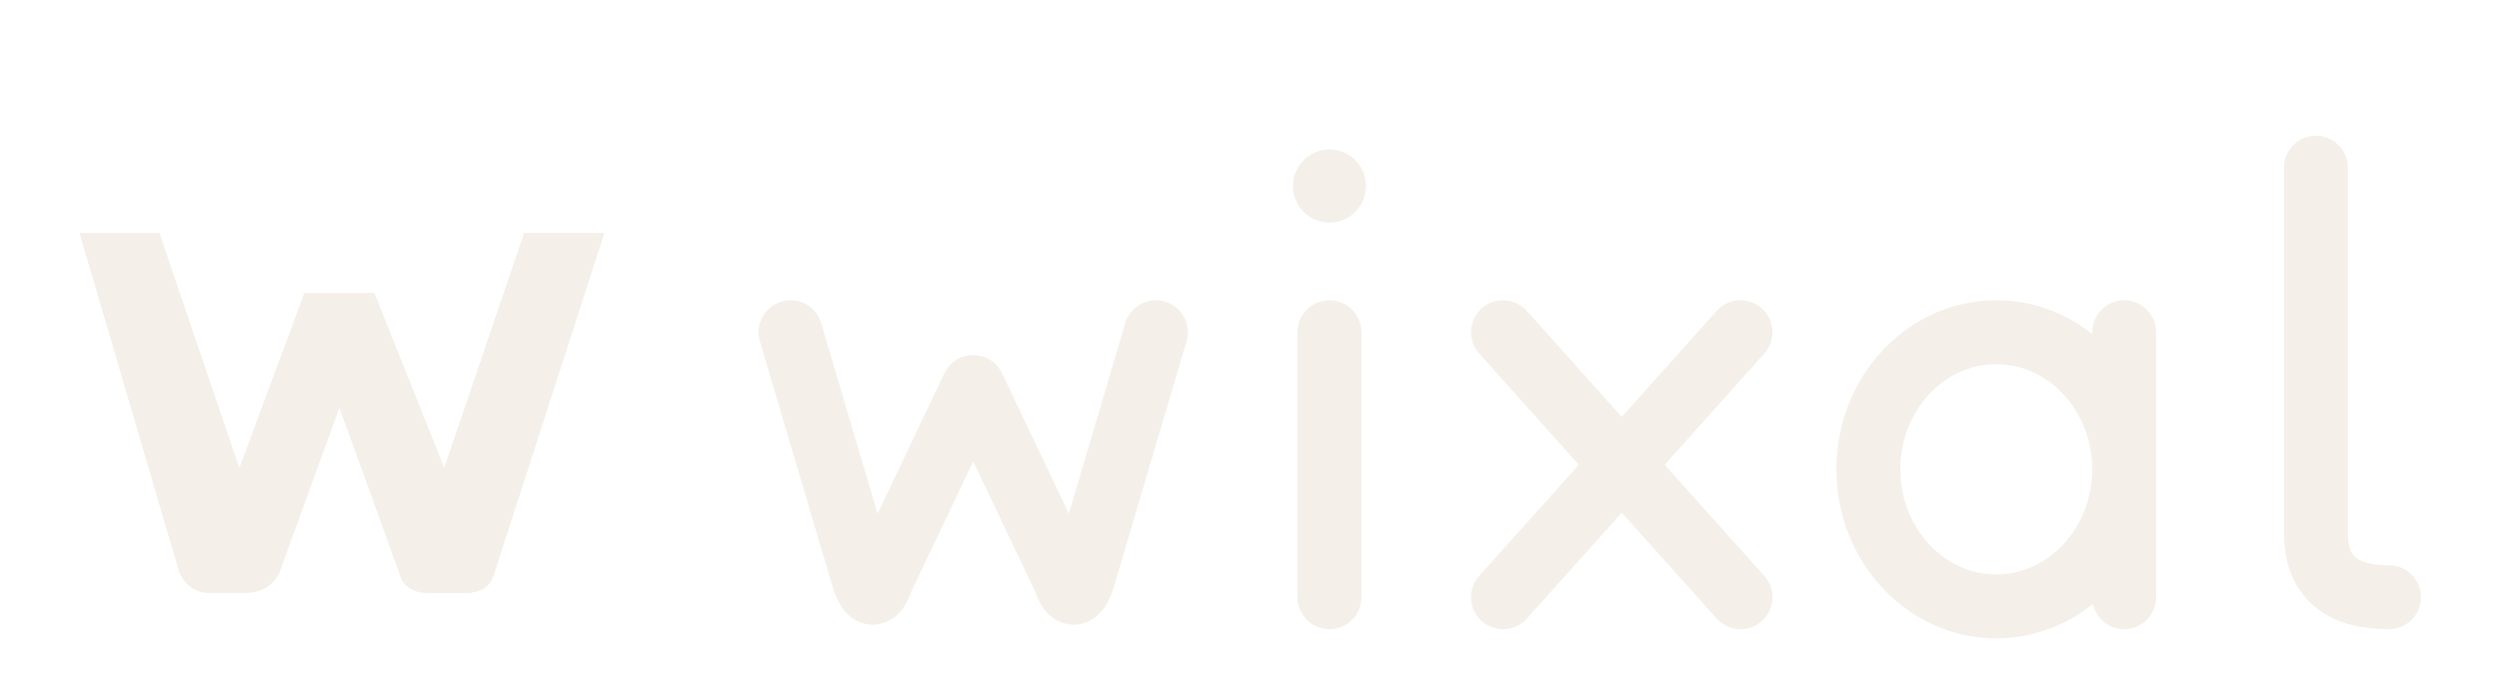
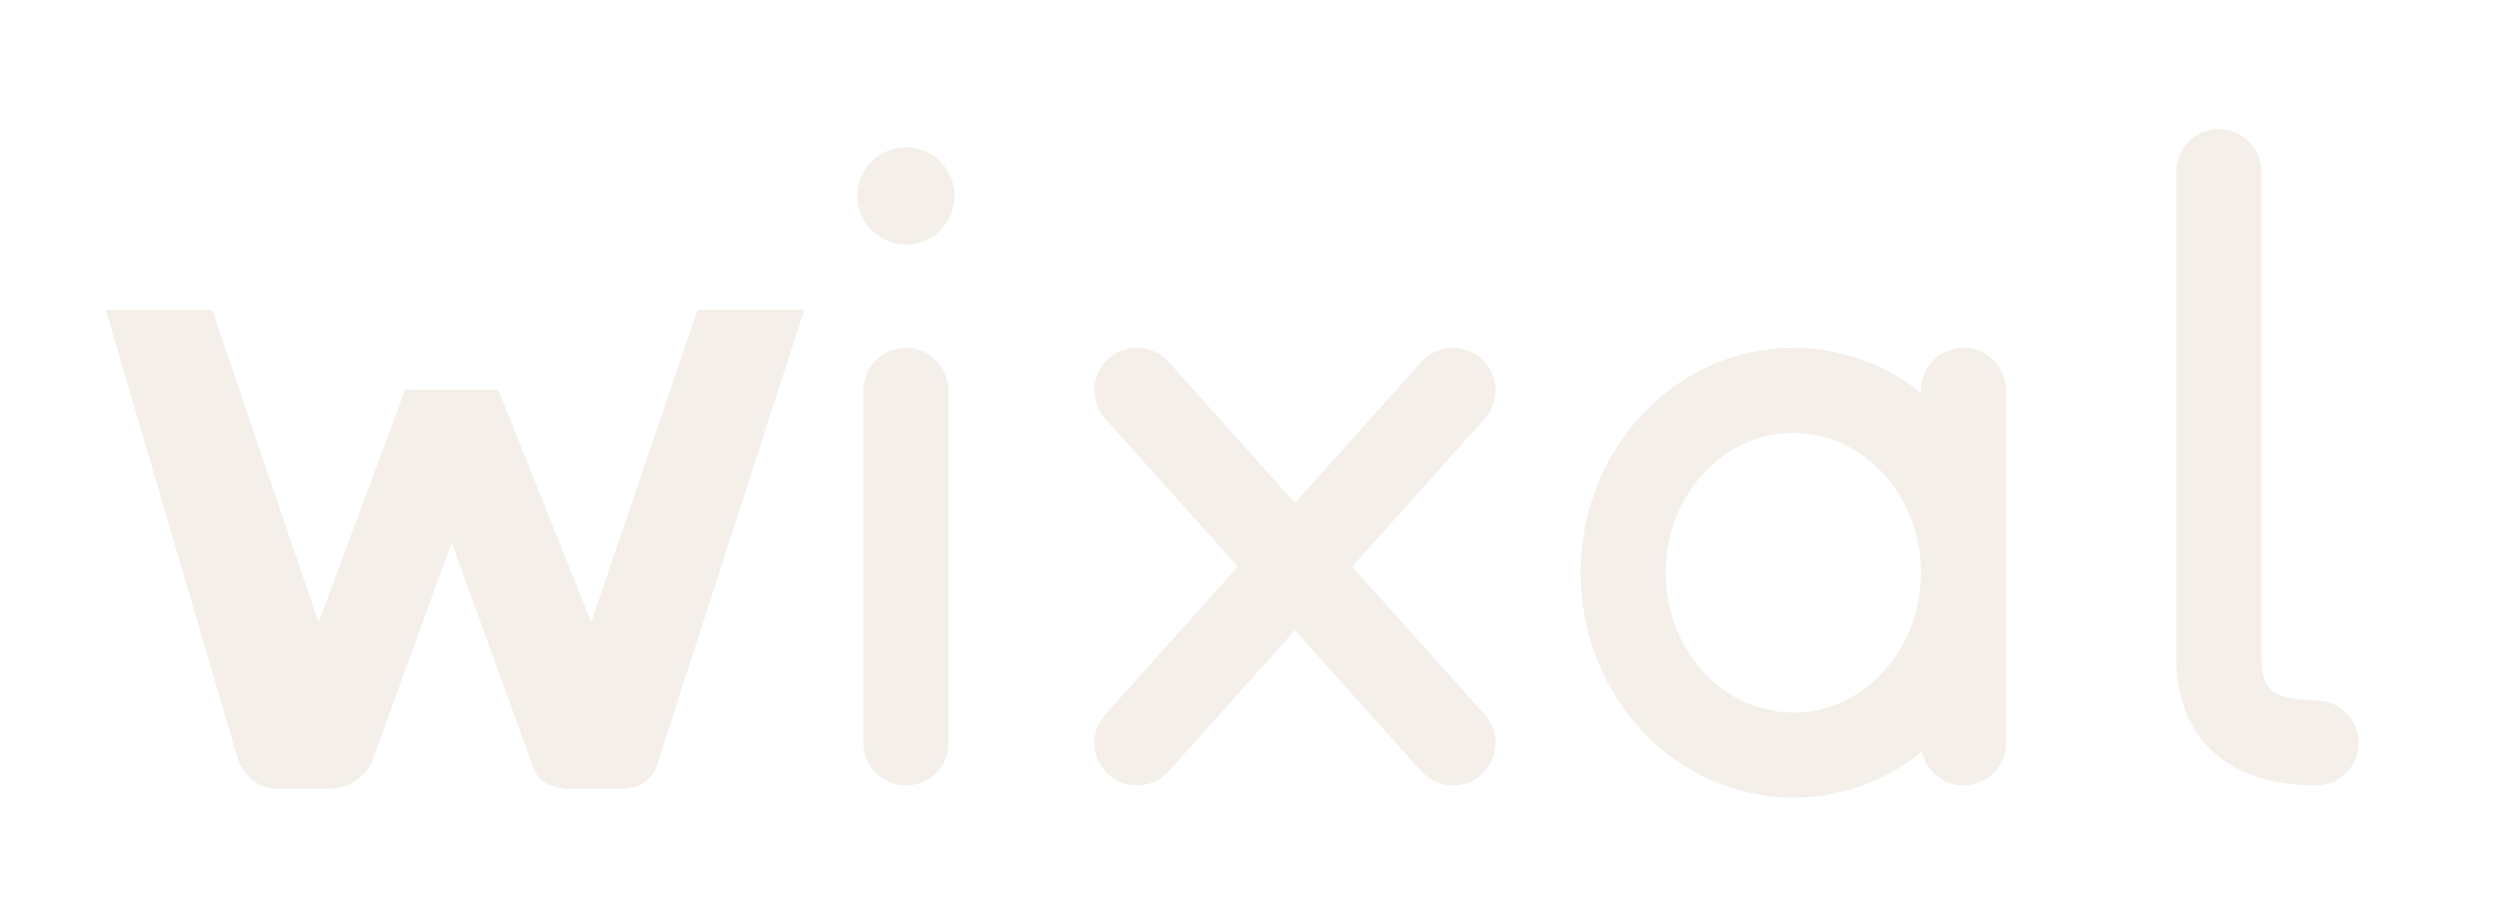
- <svg xmlns="http://www.w3.org/2000/svg" width="580" height="160" viewBox="0 0 580 160" role="img" aria-labelledby="title">
+ <svg xmlns="http://www.w3.org/2000/svg" width="436" height="160" viewBox="0 0 436 160" role="img" aria-labelledby="title">
+   <defs>
+     <clipPath id="name-reveal" clipPathUnits="userSpaceOnUse">
+       <rect class="name-window" x="148" y="0" width="285" height="160" />
+     </clipPath>
+   </defs>
+   <g clip-path="url(#name-reveal)">
+     <g class="name-motion" transform="translate(0 0)">
+       <g transform="translate(158 49) scale(2.12)">
+         <g fill="none" stroke="#f4f0e9" color="#f4f0e9" stroke-width="7" stroke-linecap="round" stroke-linejoin="round">
+           <path d="M0 9v29" />
+           <circle cx="0" cy="-7" r="4" fill="currentColor" stroke="none" />
+           <path d="m19 9 26 29m0-29-26 29" />
+           <ellipse cx="73" cy="24" rx="14" ry="15" />
+           <path d="M87 9v29" />
+           <path d="M108-9v40q0 7 8 7" />
+         </g>
+       </g>
+     </g>
+   </g>
  <g transform="translate(8 32) scale(1.16)">
    <g class="symbol" opacity="1" transform="translate(0 0)">
      <path d="M9 19H25L41 66L54 31H68L82 66L98 19H114L92 87Q91 91 86 91H79Q74 91 73 87L61 54L49 87Q47 91 42 91H35Q31 91 29 87Z" fill="#f4f0e9" />
      <path class="fold" d="M82 66L98 19H114L92 87Q91 91 86 91H79Q74 91 73 87L68 73Z" fill="#f4f0e9" opacity="1" />
    </g>
  </g>
-   <g transform="translate(175 58) scale(2.12)">
-     <g fill="none" stroke="#f4f0e9" color="#f4f0e9" stroke-width="7" stroke-linecap="round" stroke-linejoin="round">
-       <g class="letter letter-0" opacity="1">
-         <path d="M4 9 12 36Q13 39 14 36L24 15 34 36Q35 39 36 36L44 9" />
-       </g>
-       <g class="letter letter-1" opacity="1">
-         <path d="M63 9v29" />
-         <circle cx="63" cy="-7" r="4" fill="currentColor" stroke="none" />
-       </g>
-       <g class="letter letter-2" opacity="1">
-         <path d="m82 9 26 29m0-29-26 29" />
-       </g>
-       <g class="letter letter-3" opacity="1">
-         <ellipse cx="136" cy="24" rx="14" ry="15" />
-         <path d="M150 9v29" />
-       </g>
-       <g class="letter letter-4" opacity="1">
-         <path d="M171-9v40q0 7 8 7" />
-       </g>
-     </g>
-   </g>
</svg>
